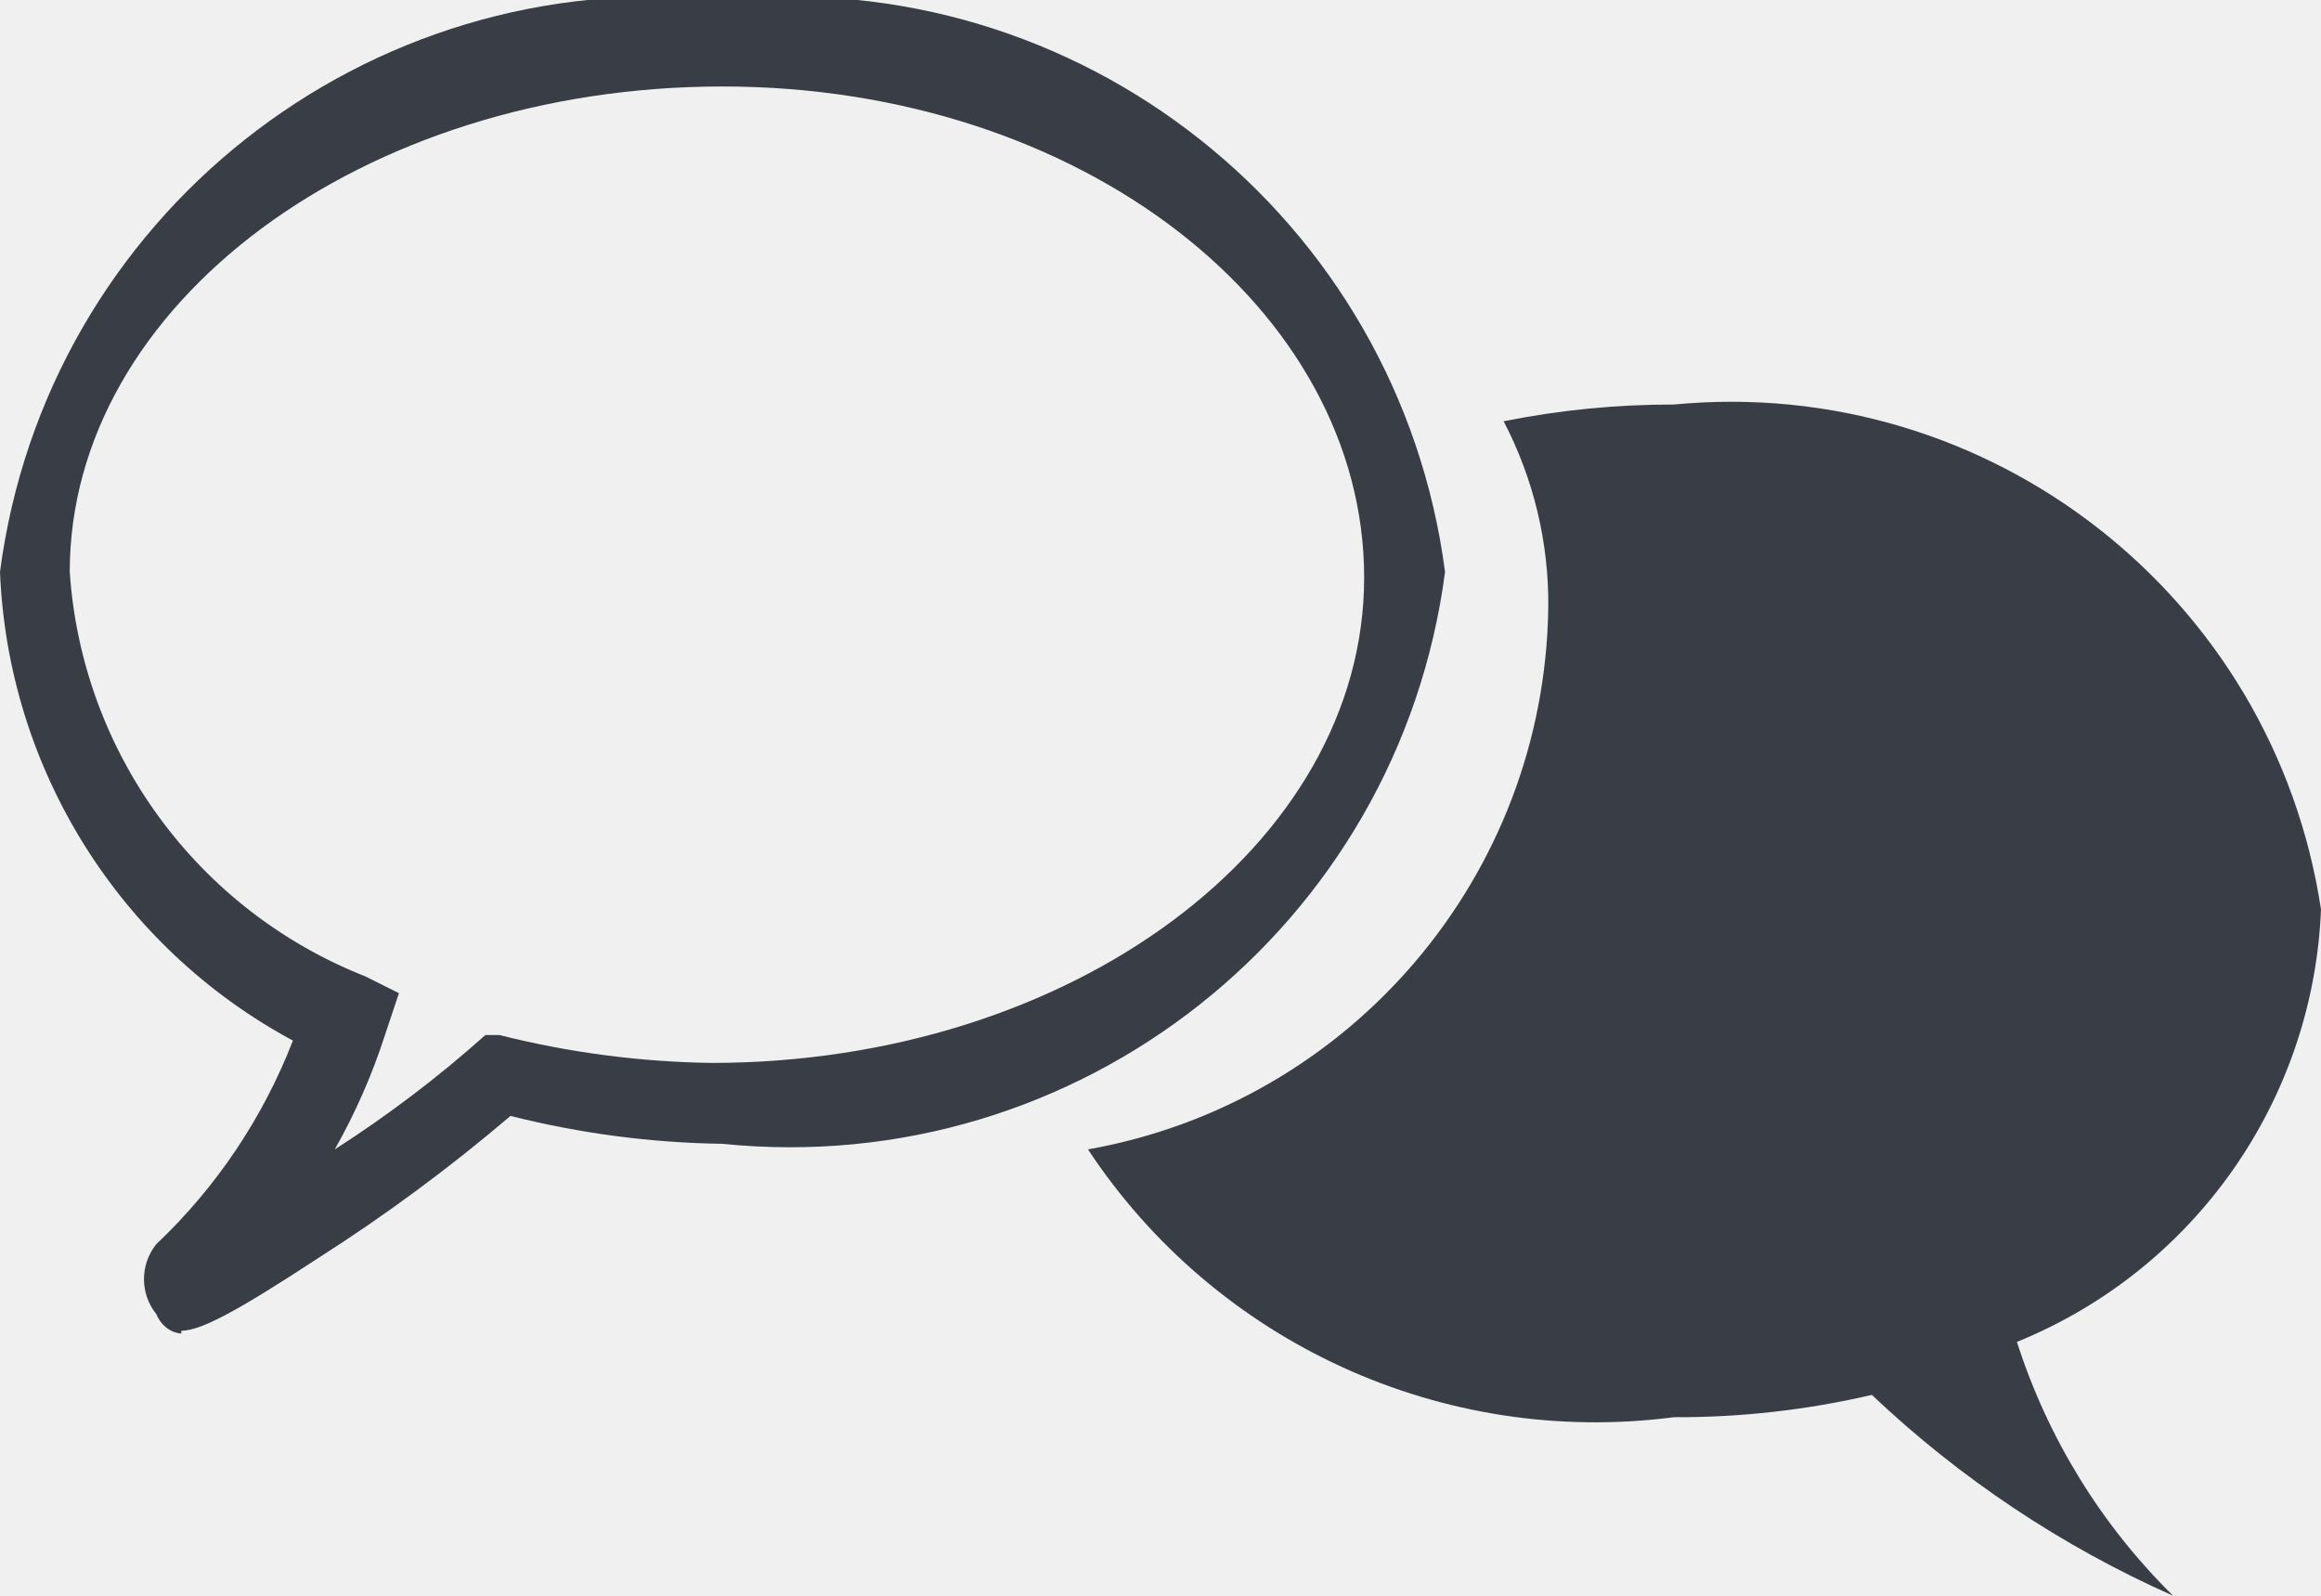
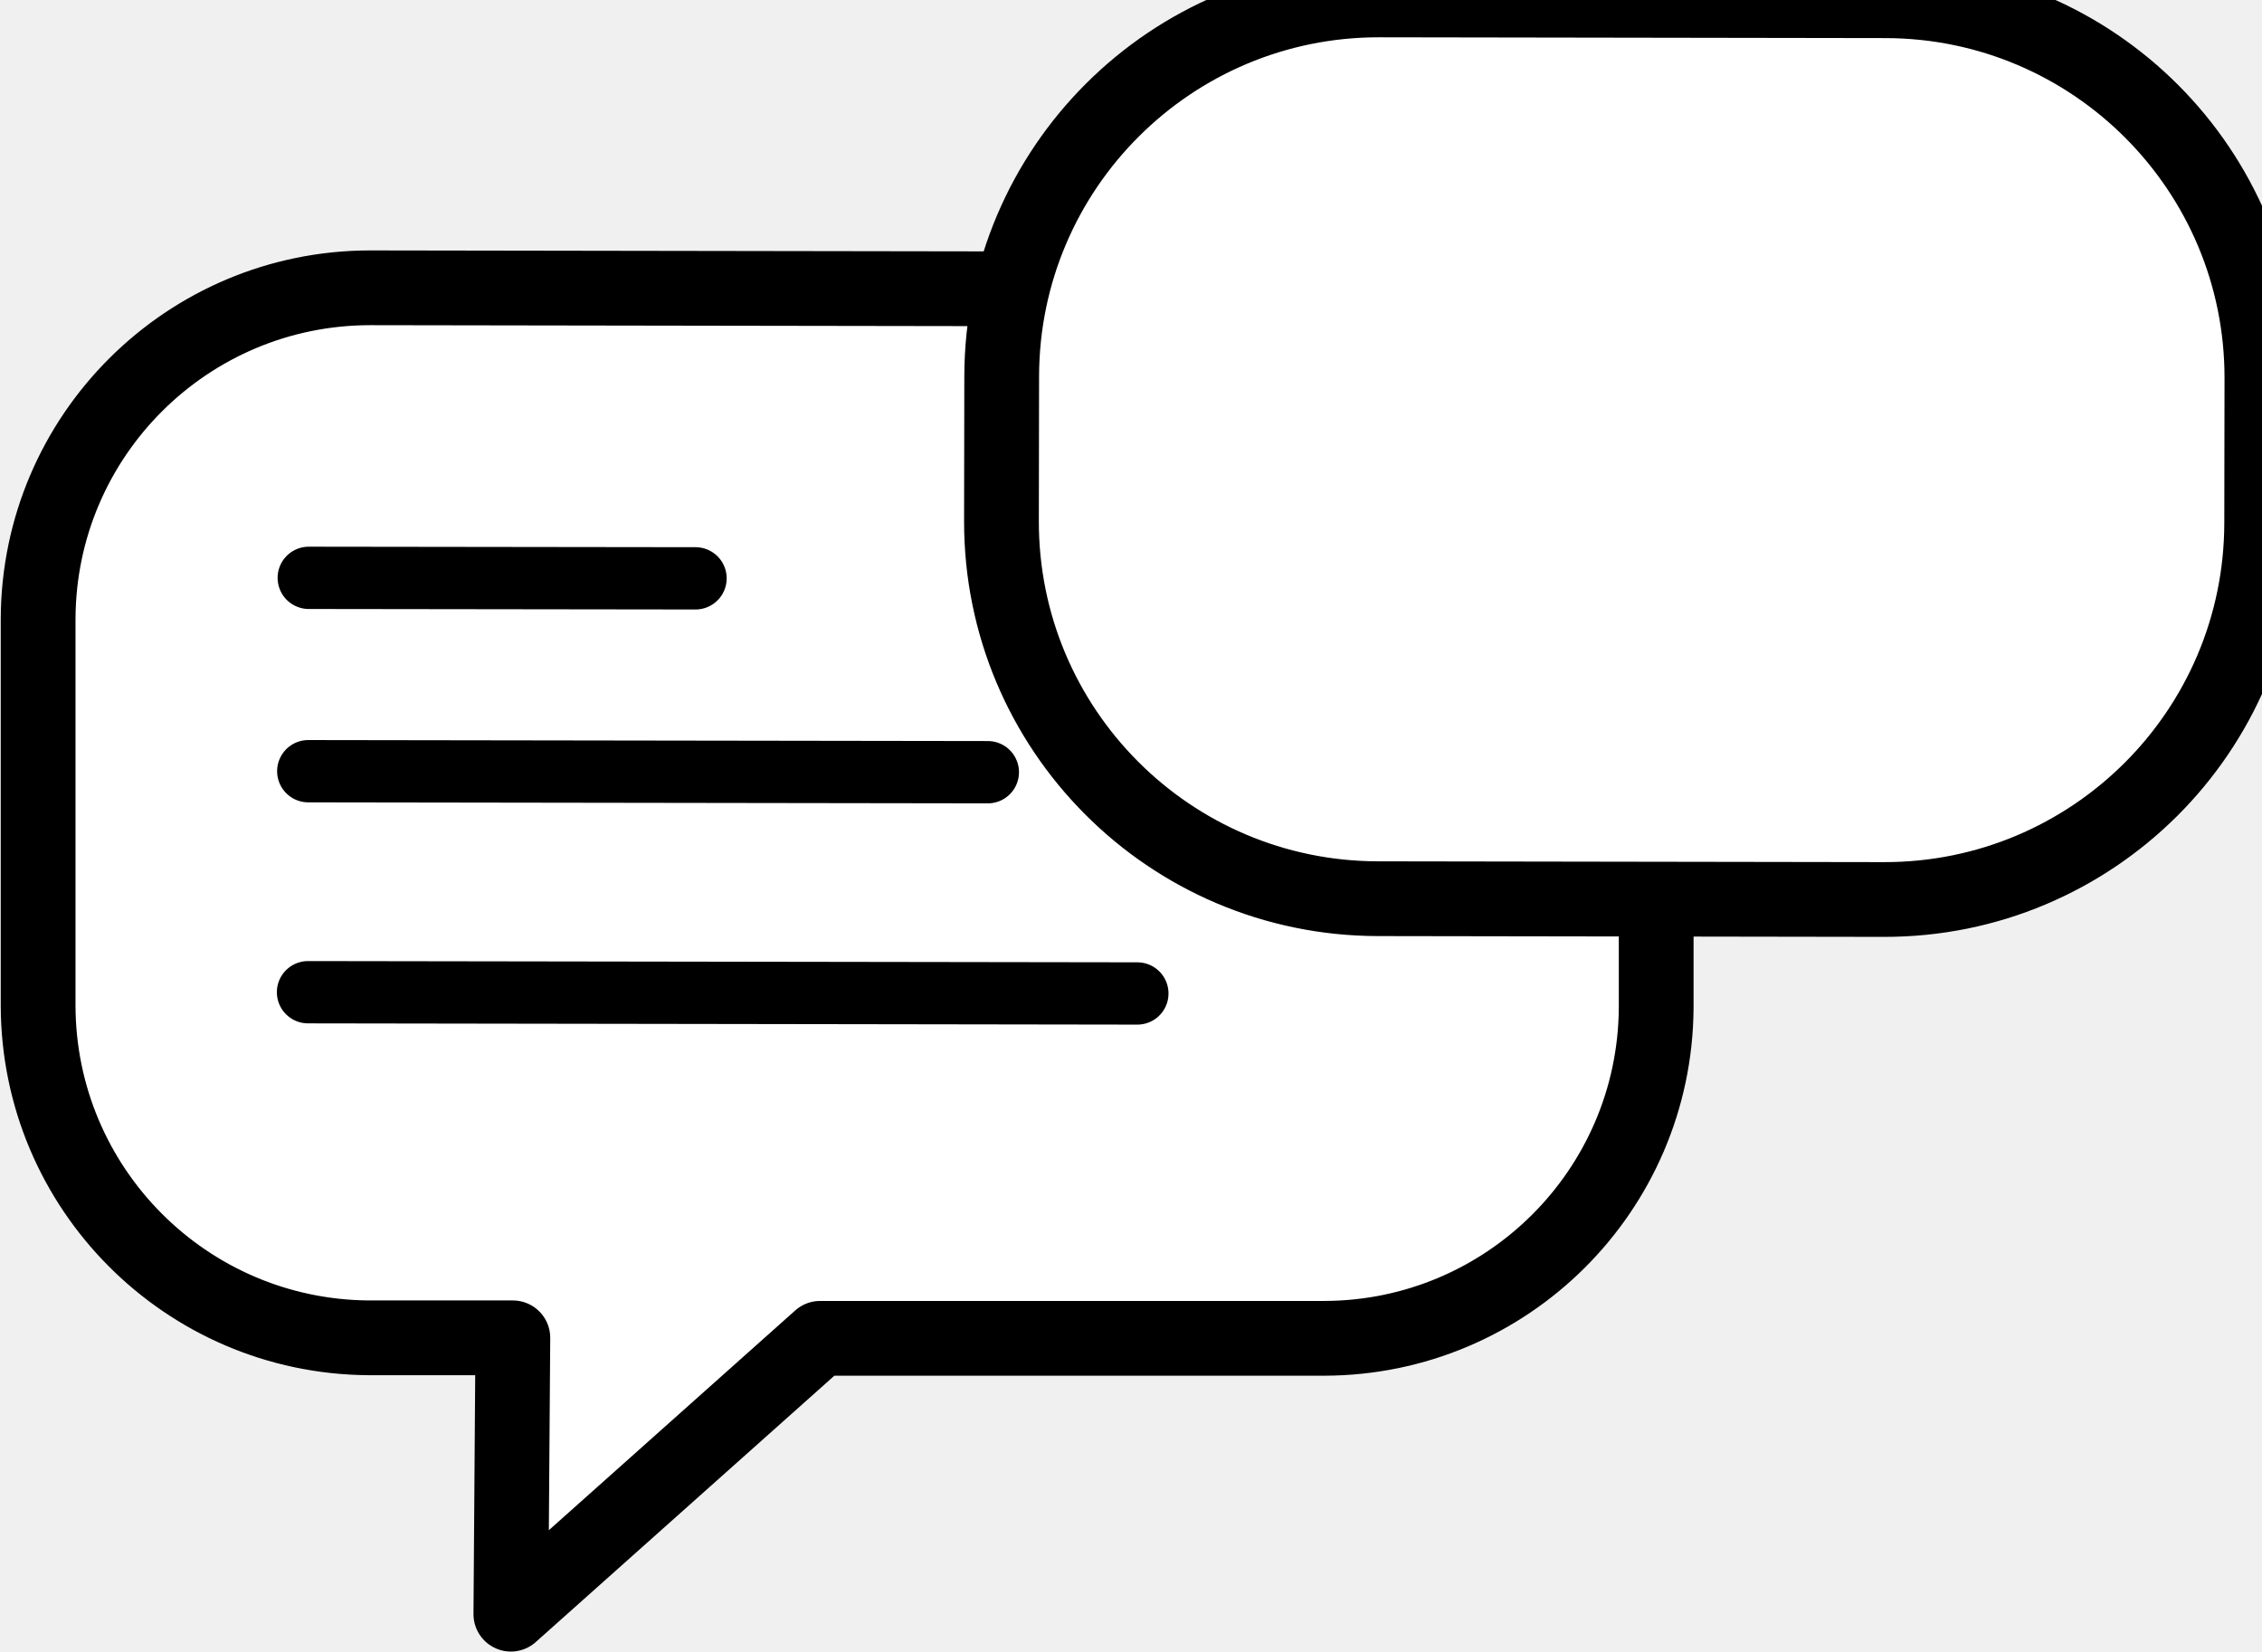
- <svg xmlns="http://www.w3.org/2000/svg" viewBox="0 0 8.32 5.72">
+ <svg xmlns="http://www.w3.org/2000/svg" viewBox="0 0 90.77 66.28">
  <defs>
    <style>
-     @keyframes leftCloud {
-         0% {
-             transform: rotateZ(0)
-         }
-         25% {
-             transform: rotateZ(-10deg)
-         }
-         50% {
-             transform: rotateZ(0deg)
-         }
-         75% {
-             transform: rotateZ(-10deg)
-         }
-         100% {
-             transform: rotateZ(0deg)
-         }
-     }
-     .cls-1{
-         fill:#393e46;
-     }
-     .left {
-         animation: leftCloud 1s infinite;
-         transform-origin: center bottom;
-     }
-     .right {
-         animation: leftCloud 1s infinite;
-         transform-origin: center top;
-     }
+ .chat--cloud, .chat--white-line{stroke:#000;stroke-linecap:round;stroke-linejoin:round;}
+ .chat--cloud{stroke-width:3px; fill:#fff; stroke:#000;}
+ .chat--white-line{fill:none;stroke-width:2.5px;}
+ .chat--board{fill:#fff; stroke:#000; stroke-width:3px;}
</style>
  </defs>
-   <g id="레이어_2" data-name="레이어 2">
-     <g id="레이어_1-2" data-name="레이어 1">
-       <path class="cls-1 left" d="M.65,4.78s-.06,0-.09-.07a.2.2,0,0,1,0-.25,2,2,0,0,0,.49-.73A2,2,0,0,1,0,2.05,2.37,2.37,0,0,1,2.59,0,2.37,2.37,0,0,1,5.18,2.05,2.37,2.37,0,0,1,2.59,4.1,3.29,3.29,0,0,1,1.83,4a6.2,6.2,0,0,1-.69.51c-.29.19-.42.26-.49.26M2.59.31C1.3.31.25,1.09.25,2.05A1.68,1.68,0,0,0,1.31,3.5l.12.06-.05.15a2.2,2.2,0,0,1-.18.41,4.26,4.26,0,0,0,.54-.41l0,0h.05a3.3,3.3,0,0,0,.76.1c1.29,0,2.34-.78,2.34-1.74S3.88.31,2.59.31" />
-       <path class="cls-1 right" d="M8.32,3.26A2.14,2.14,0,0,0,6,1.45a3.08,3.08,0,0,0-.61.06,1.41,1.41,0,0,1,.16.67A2,2,0,0,1,3.9,4.12,2.18,2.18,0,0,0,6,5.08,3.08,3.08,0,0,0,6.71,5a3.83,3.83,0,0,0,1.08.72,2.23,2.23,0,0,1-.56-.91A1.75,1.75,0,0,0,8.32,3.26" />
+   <g id="Layer_2" data-name="Layer 2">
+     <g id="Layer_1-2" data-name="Layer 1">
+       <path class="chat--cloud" d="M53.2,11.61l-38.35-.06A13.33,13.33,0,0,0,1.53,24.83l0,15.53A13.36,13.36,0,0,0,14.79,53.69h5.79L20.5,64.78,32.91,53.71l20.23,0A13.35,13.35,0,0,0,66.46,40.46l0-15.52A13.35,13.35,0,0,0,53.2,11.61Z" />
+       <line class="chat--white-line" x1="12.39" y1="23.19" x2="27.91" y2="23.21" />
+       <line class="chat--white-line" x1="12.37" y1="30.95" x2="39.64" y2="30.99" />
+       <line class="chat--white-line" x1="12.36" y1="39.82" x2="45.64" y2="39.87" />
+       <rect class="chat--board" x="40.19" y="0.02" width="50.57" height="36.07" rx="15.13" transform="translate(0.03 -0.11) rotate(0.09)" />
    </g>
  </g>
</svg>
